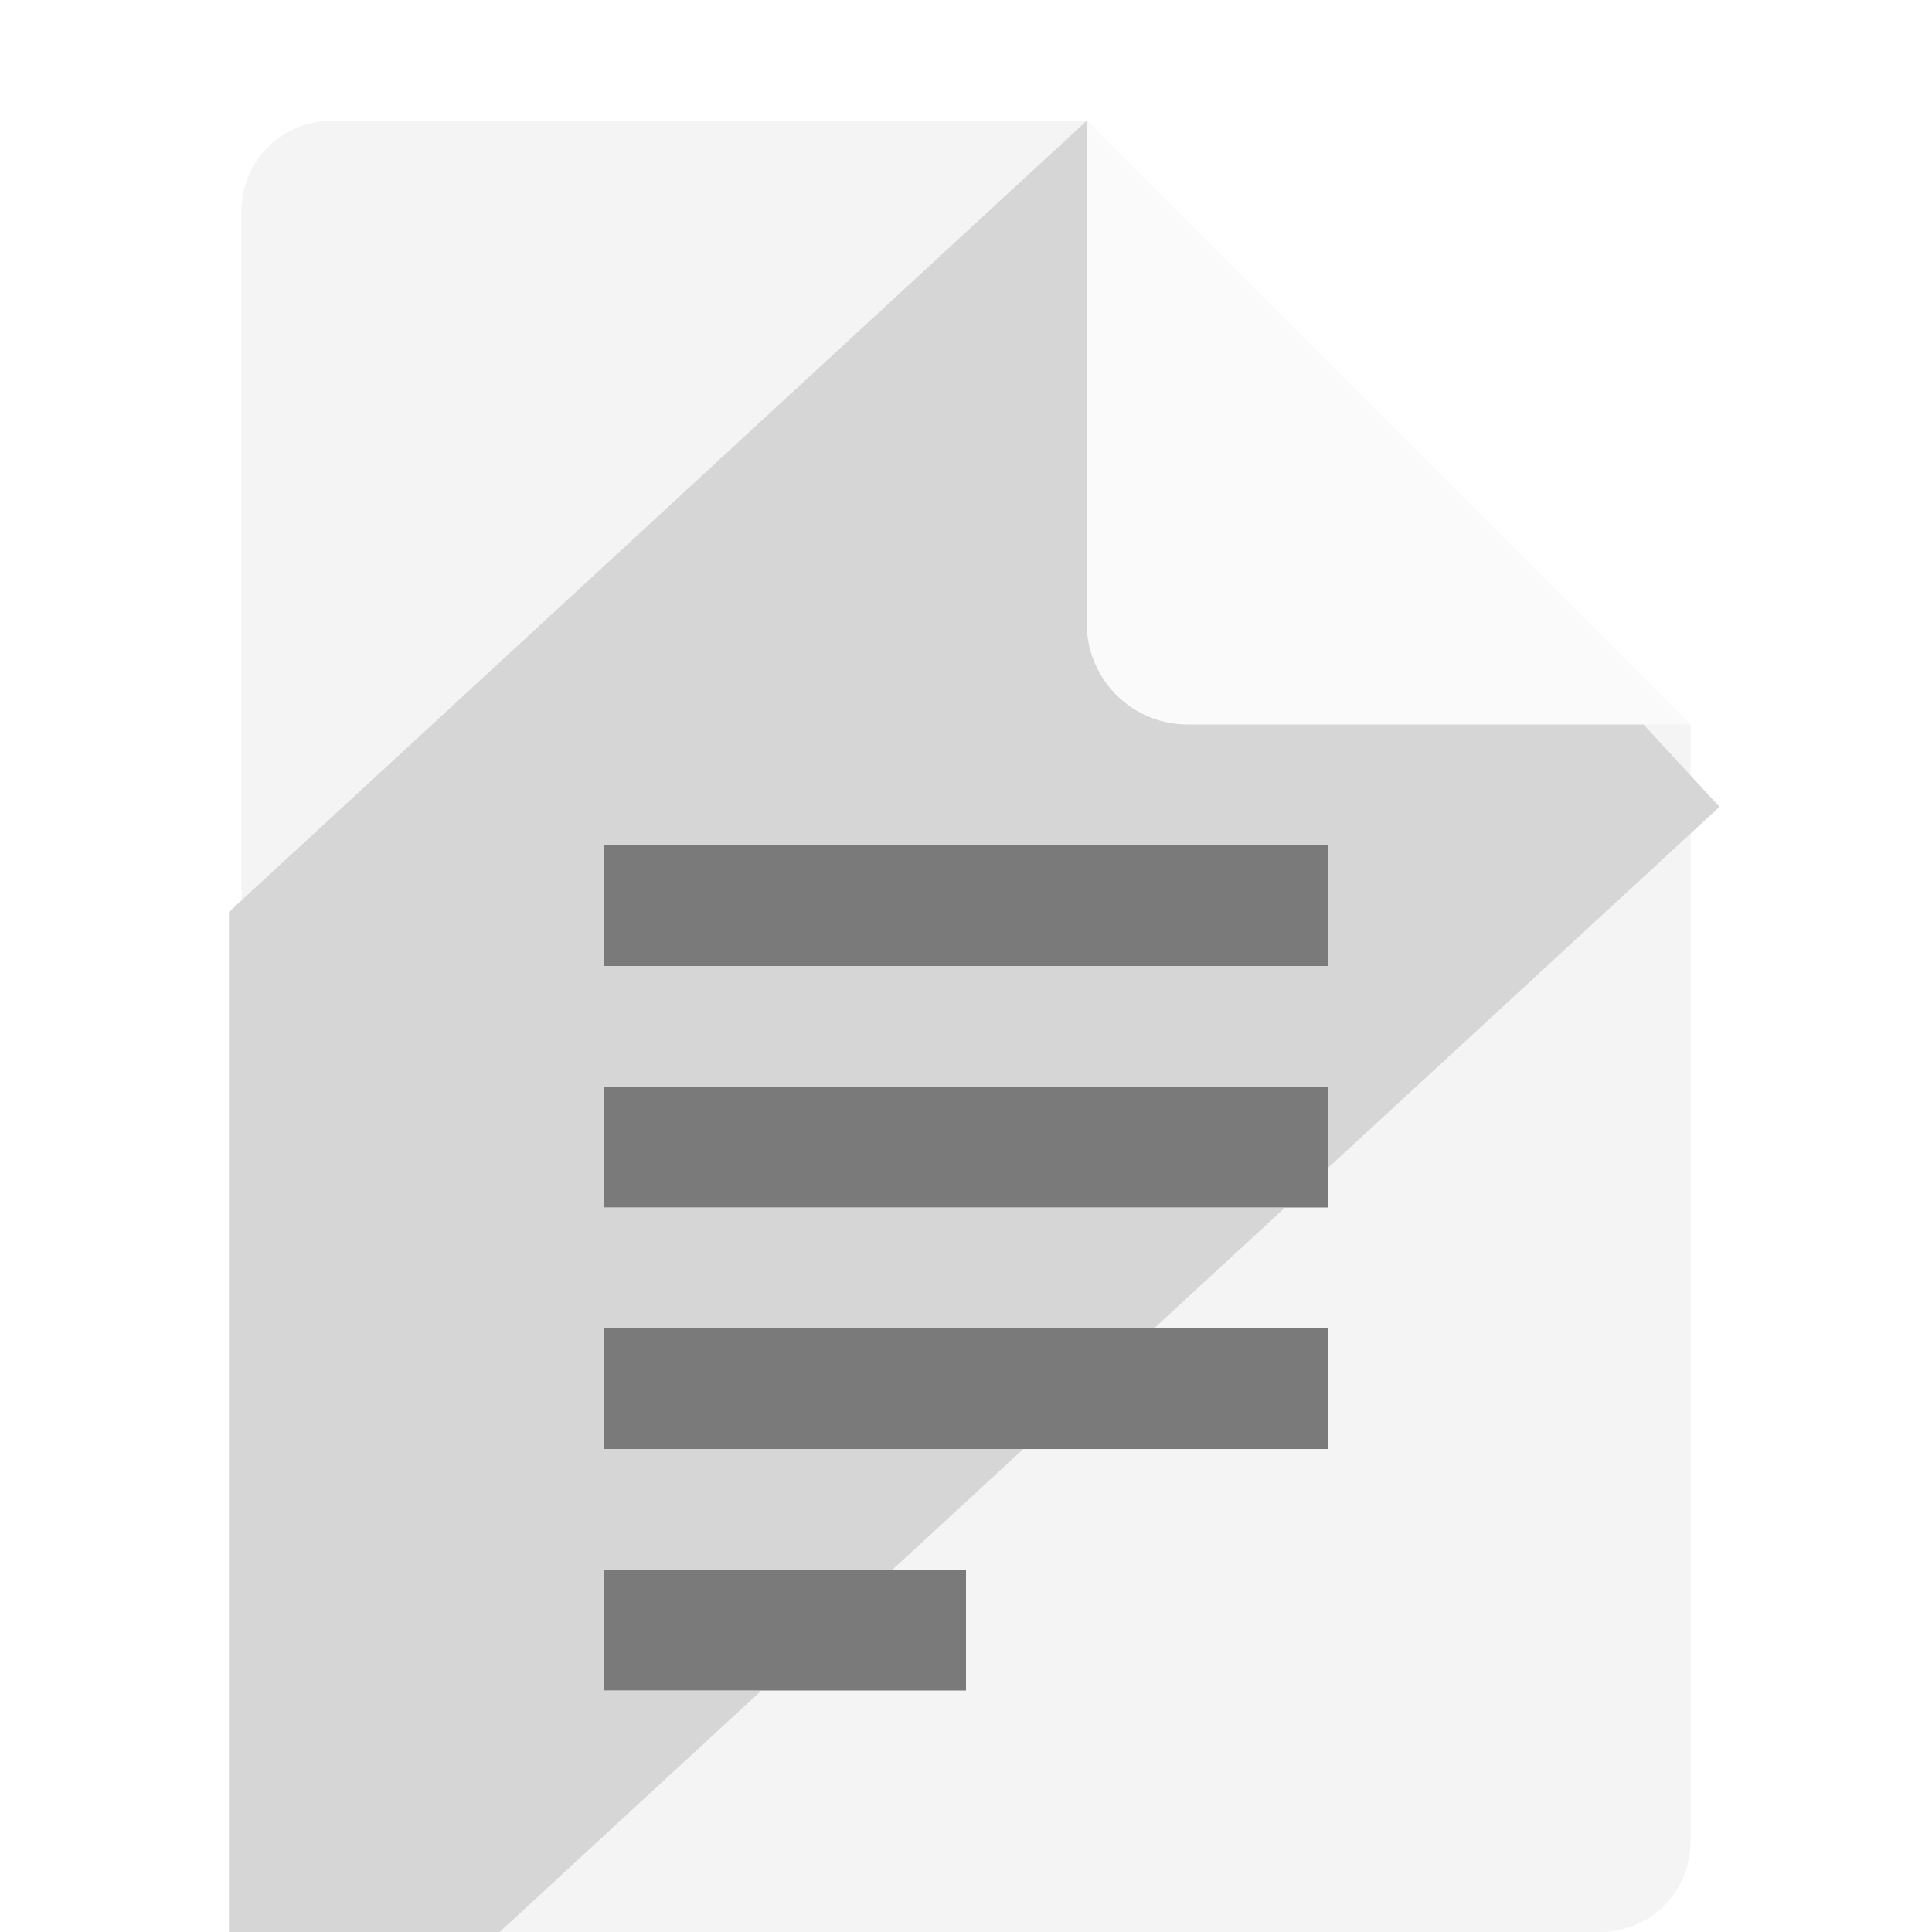
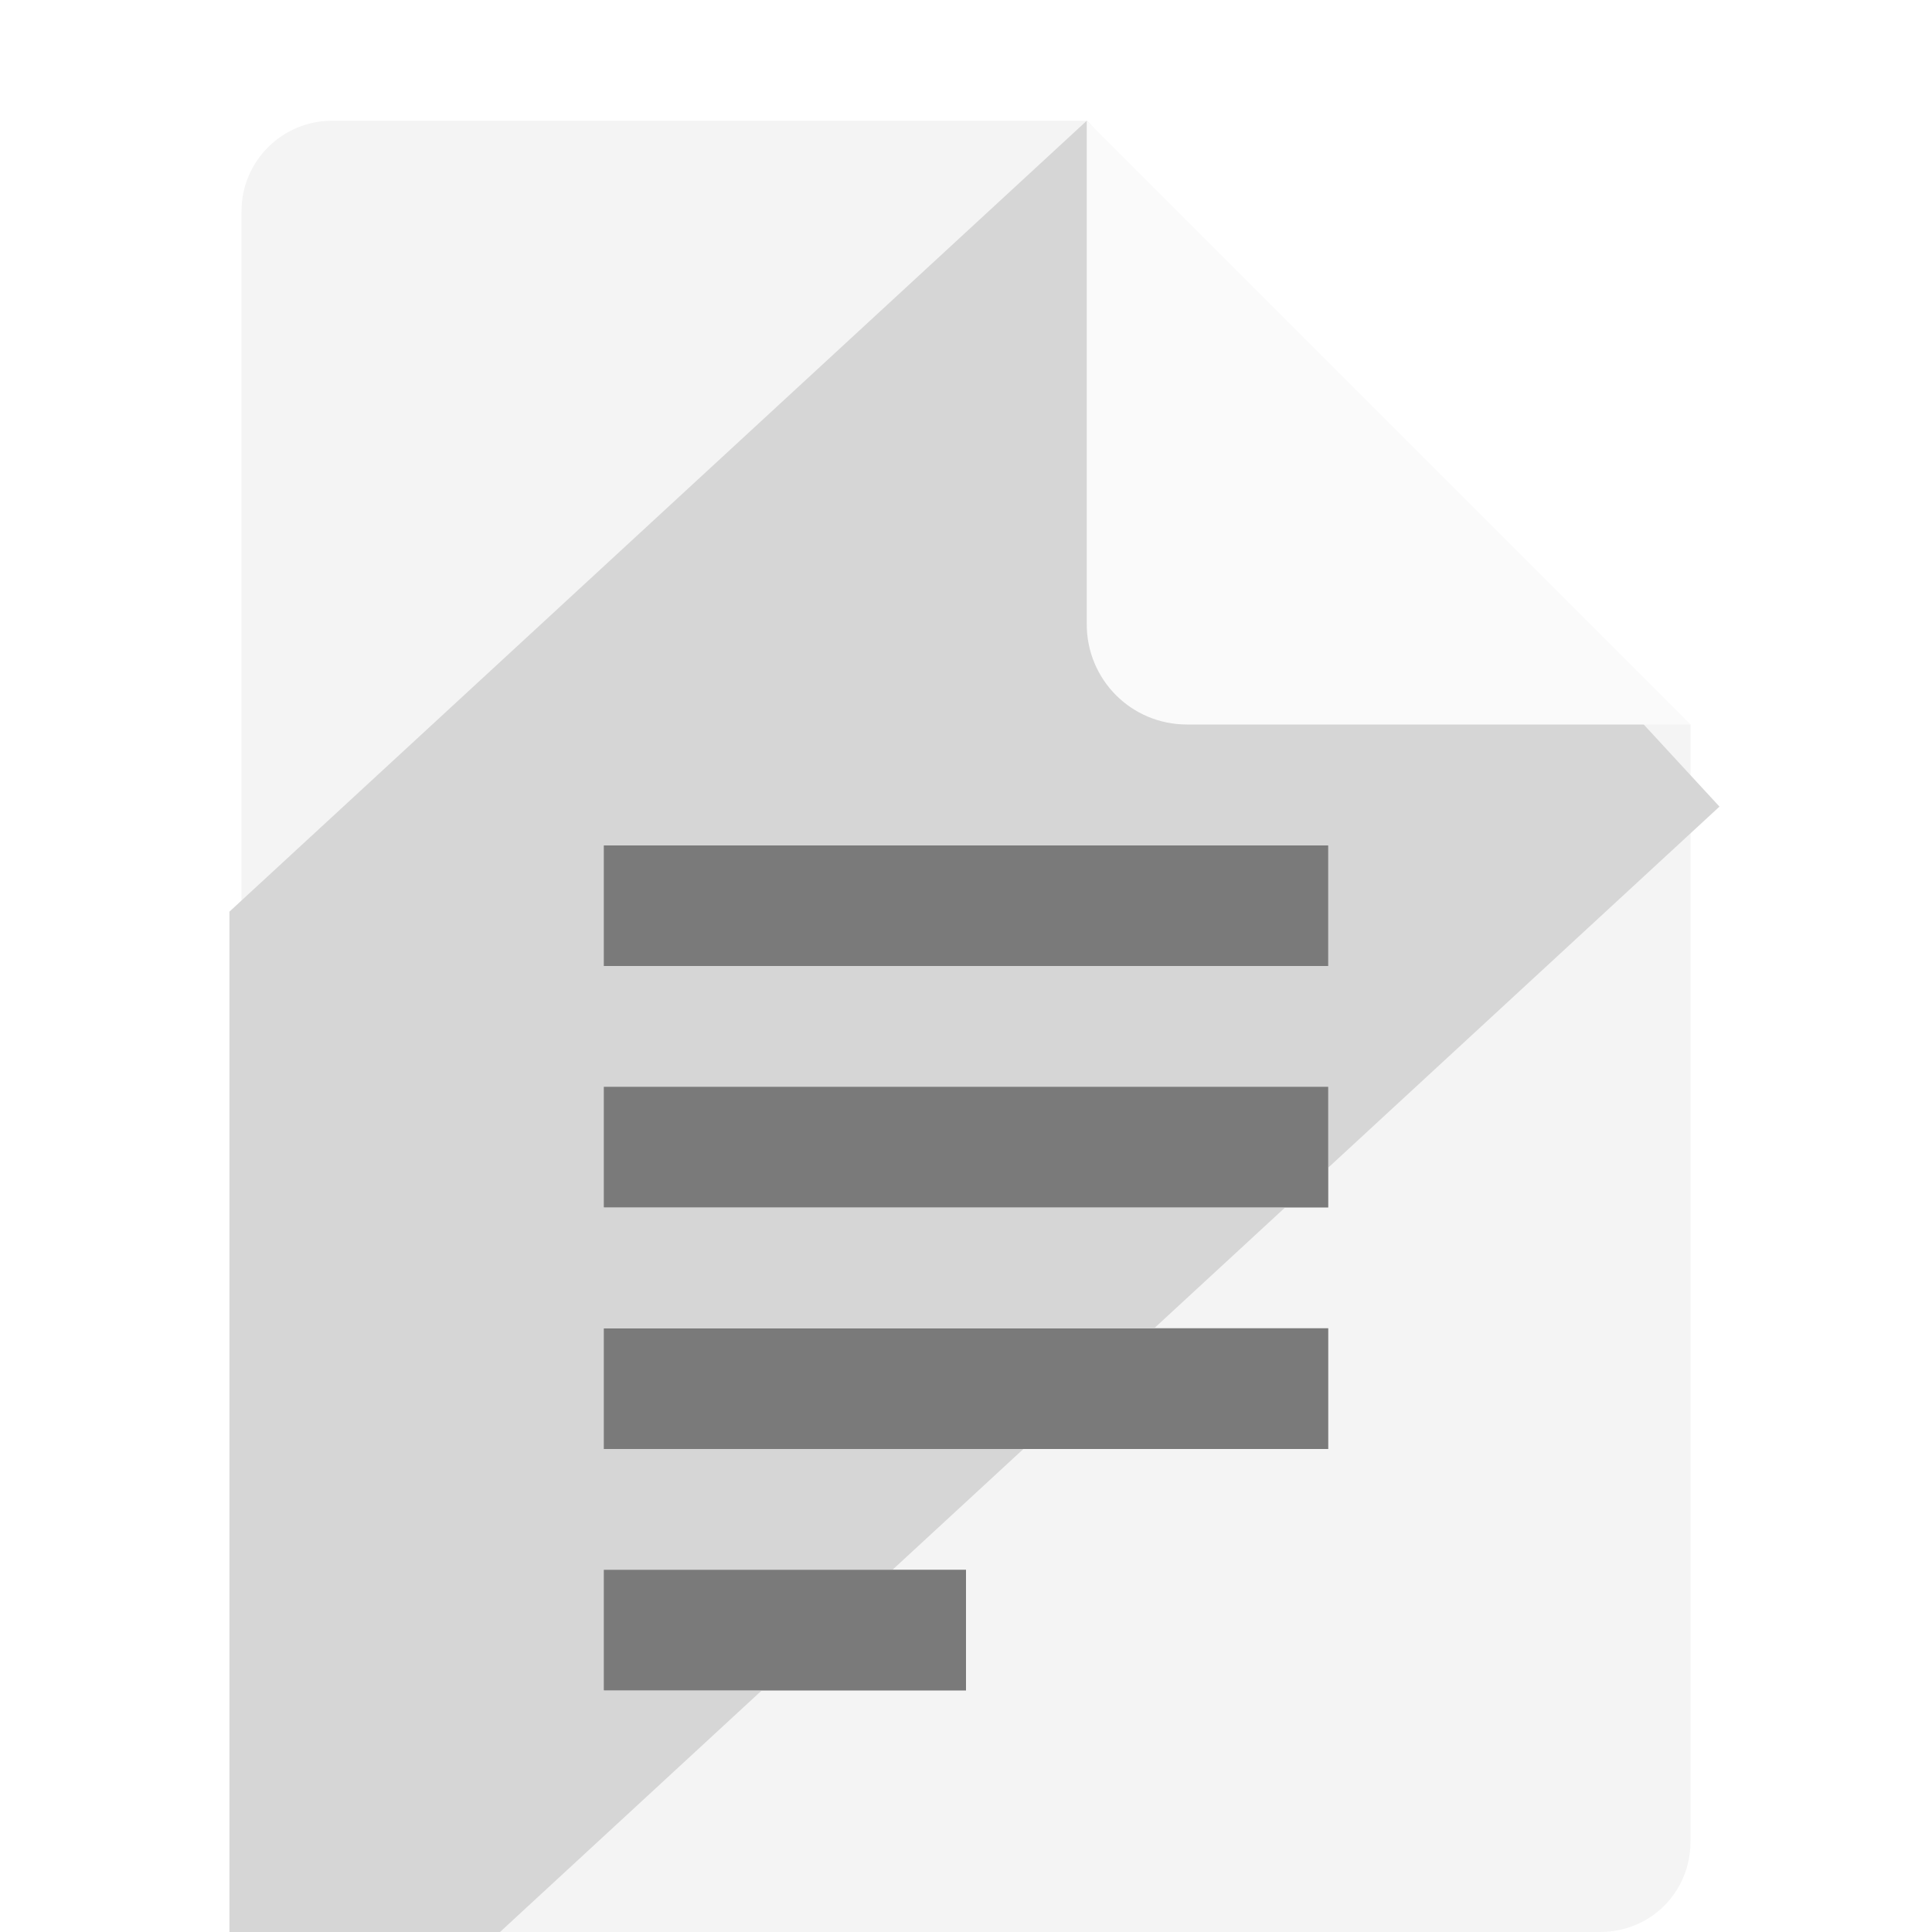
- <svg xmlns="http://www.w3.org/2000/svg" width="16" height="16" version="1.1" id="svg8">
-   <defs id="defs12" />
-   <path fill="#e4e4e4" d="m2.75 1c-0.417 0-0.75 0.333-0.75 0.75v13.5c0 0.417 0.333 0.75 0.75 0.75h10.5c0.418 0 0.75-0.332 0.75-0.75v-9.25l-4.125-0.875-0.875-4.125z" id="path2" style="fill:#f4f4f4;fill-opacity:1" />
-   <path style="opacity:0.5" d="m 5,7 v 1 h 6 V 7 Z m 0,2 v 1 h 6 V 9 Z m 0,2 v 1 h 6 v -1 z m 0,2 v 1 h 3 v -1 z" id="path6" />
-   <path id="rect839" style="mix-blend-mode:darken;fill:#d6d6d6;fill-opacity:1;stroke-width:0;stop-color:#000000" d="M 9 1 L 1.896 7.553 L 1.896 16.006 L 4.131 16.006 L 14.24 6.682 L 9 1 z " />
-   <path fill="#fafafa" d="m9 1v4.167c0 0.458 0.375 0.833 0.833 0.833h4.167z" id="path4" />
+ <svg xmlns="http://www.w3.org/2000/svg" viewBox="0 0 16 16">
+   <path fill="#f4f4f4" d="M2.75 1a.75.75 0 00-.75.75v13.5c0 .42.33.75.75.75h10.5c.42 0 .75-.33.75-.75V6l-4.13-.88L9 1z" />
+   <path d="M5 7v1h6V7zm0 2v1h6V9zm0 2v1h6v-1zm0 2v1h3v-1z" opacity=".5" />
+   <path style="mix-blend-mode:darken" d="M9 1L1.9 7.55v8.46h2.23l10.11-9.33L9 1z" fill="#d6d6d6" />
+   <path fill="#fafafa" d="M9 1v4.17c0 .46.37.83.83.83H14z" />
</svg>
